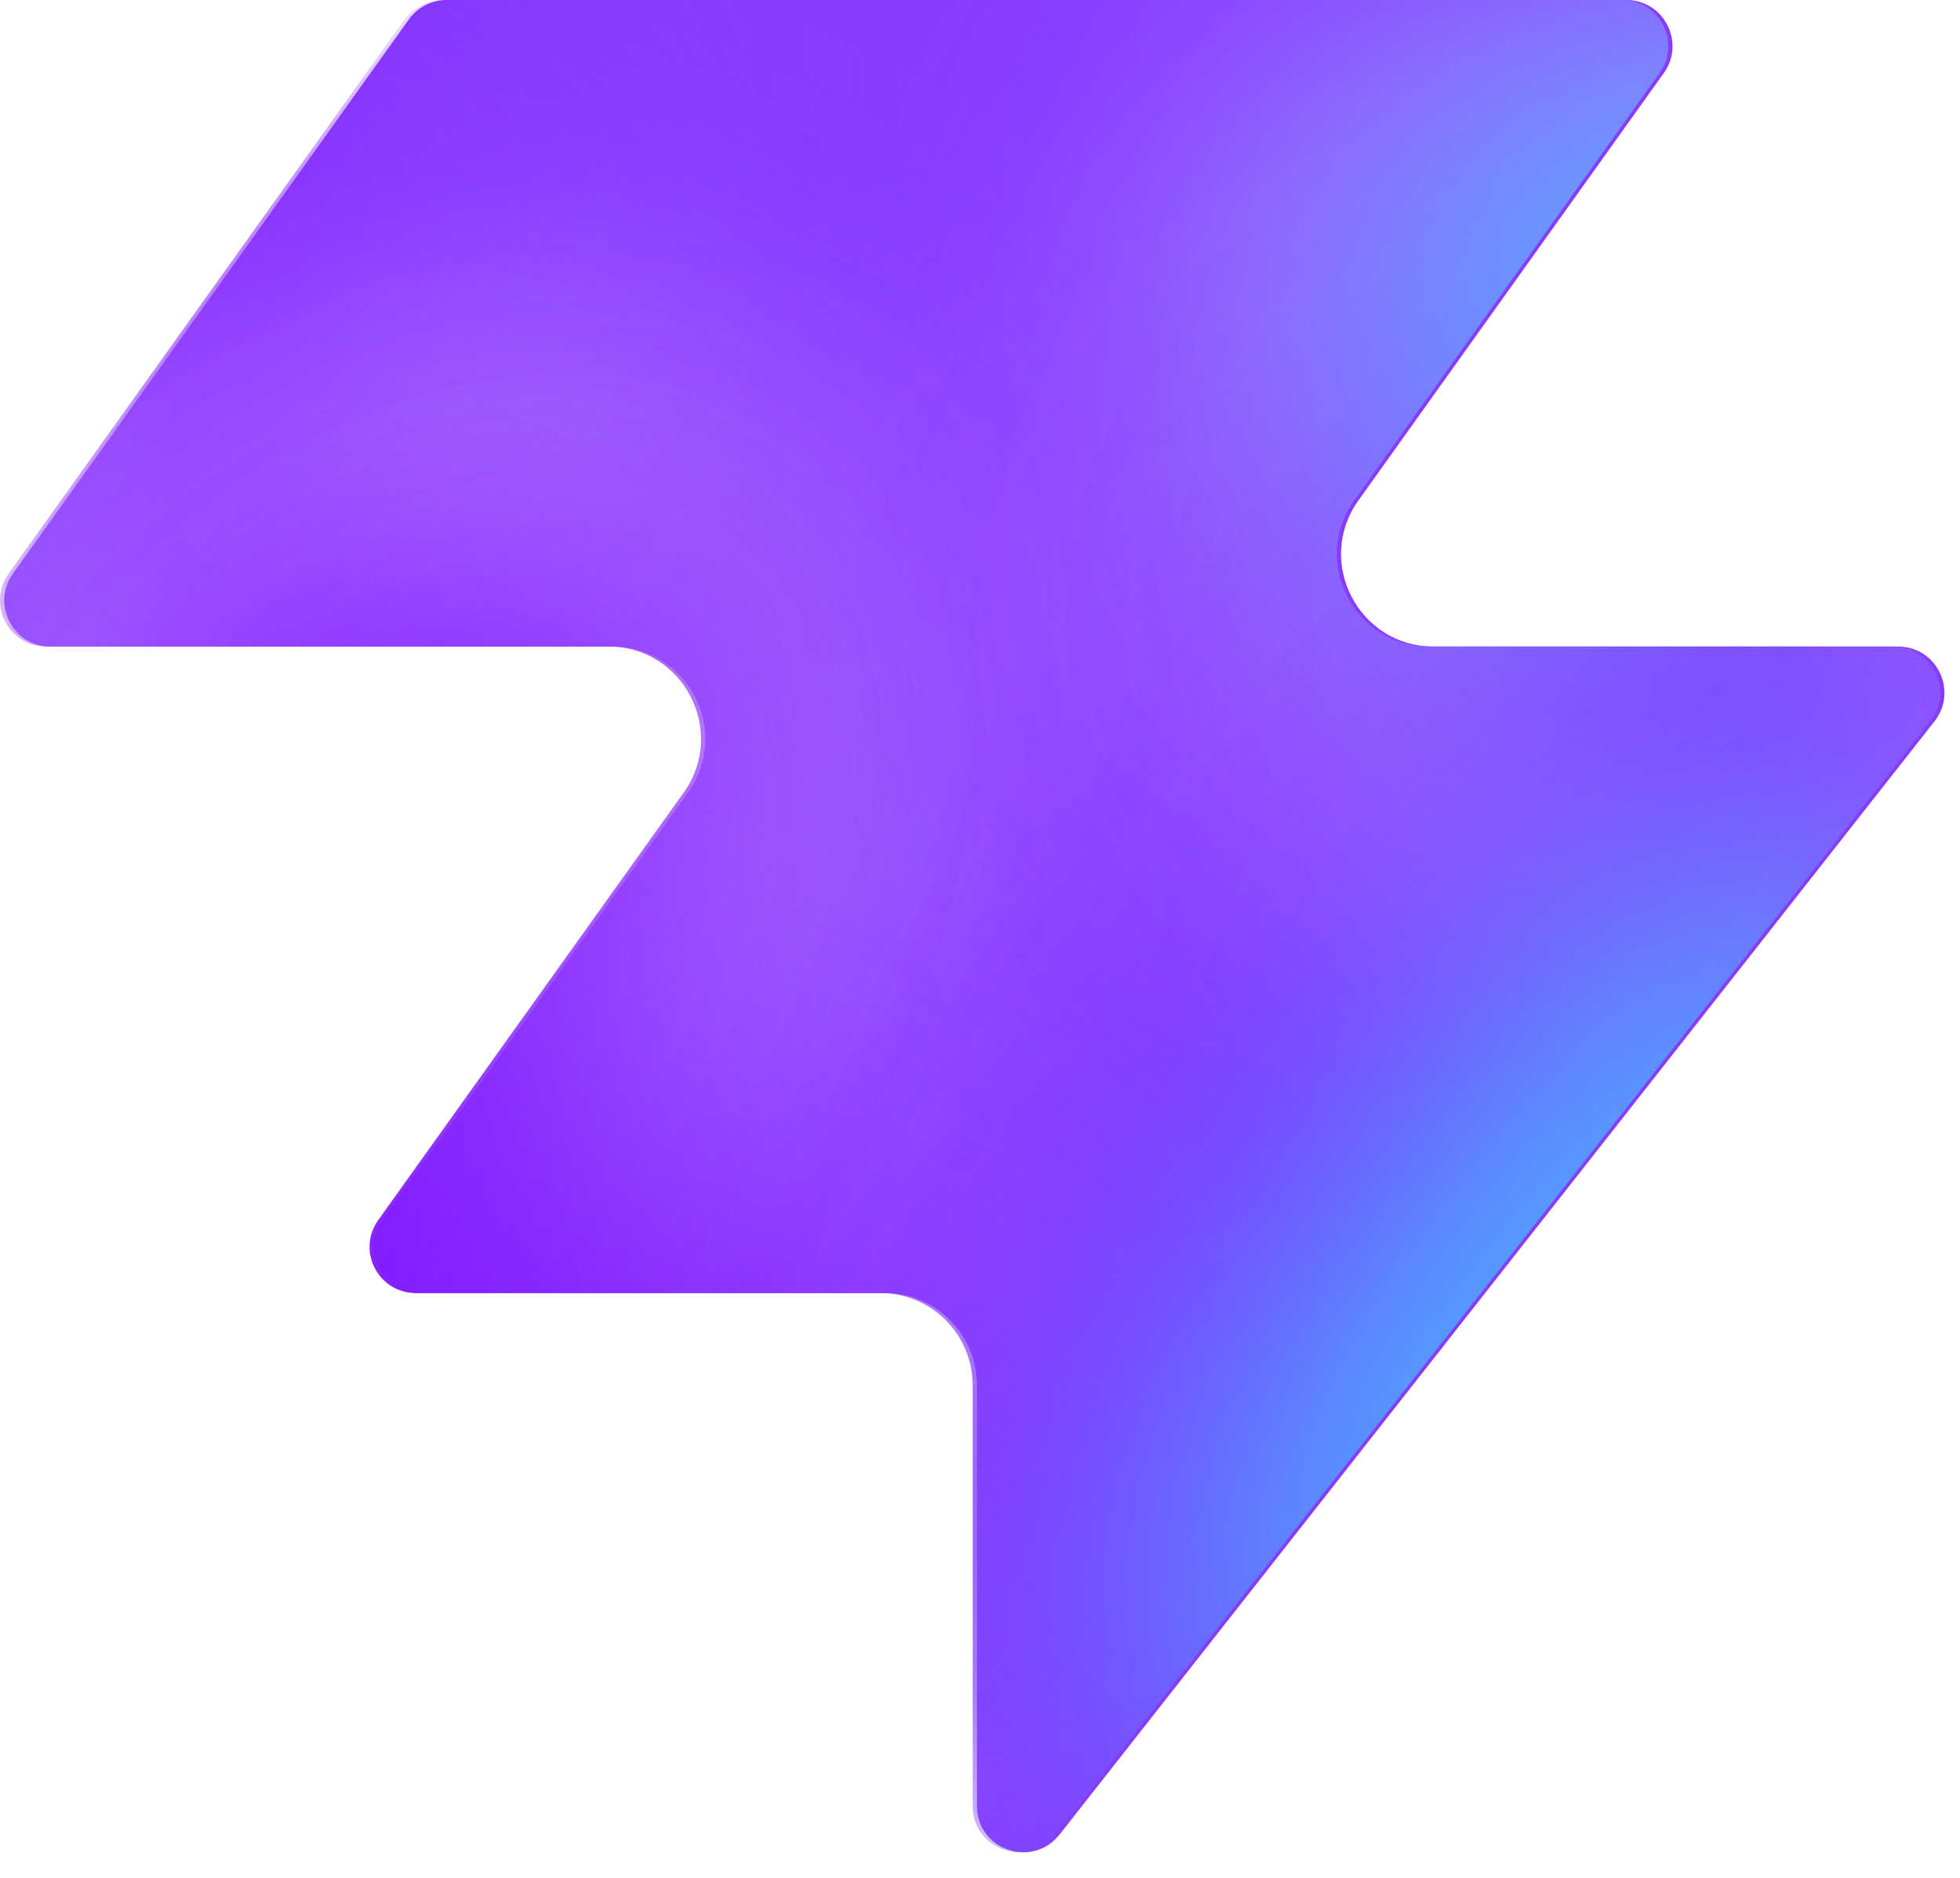
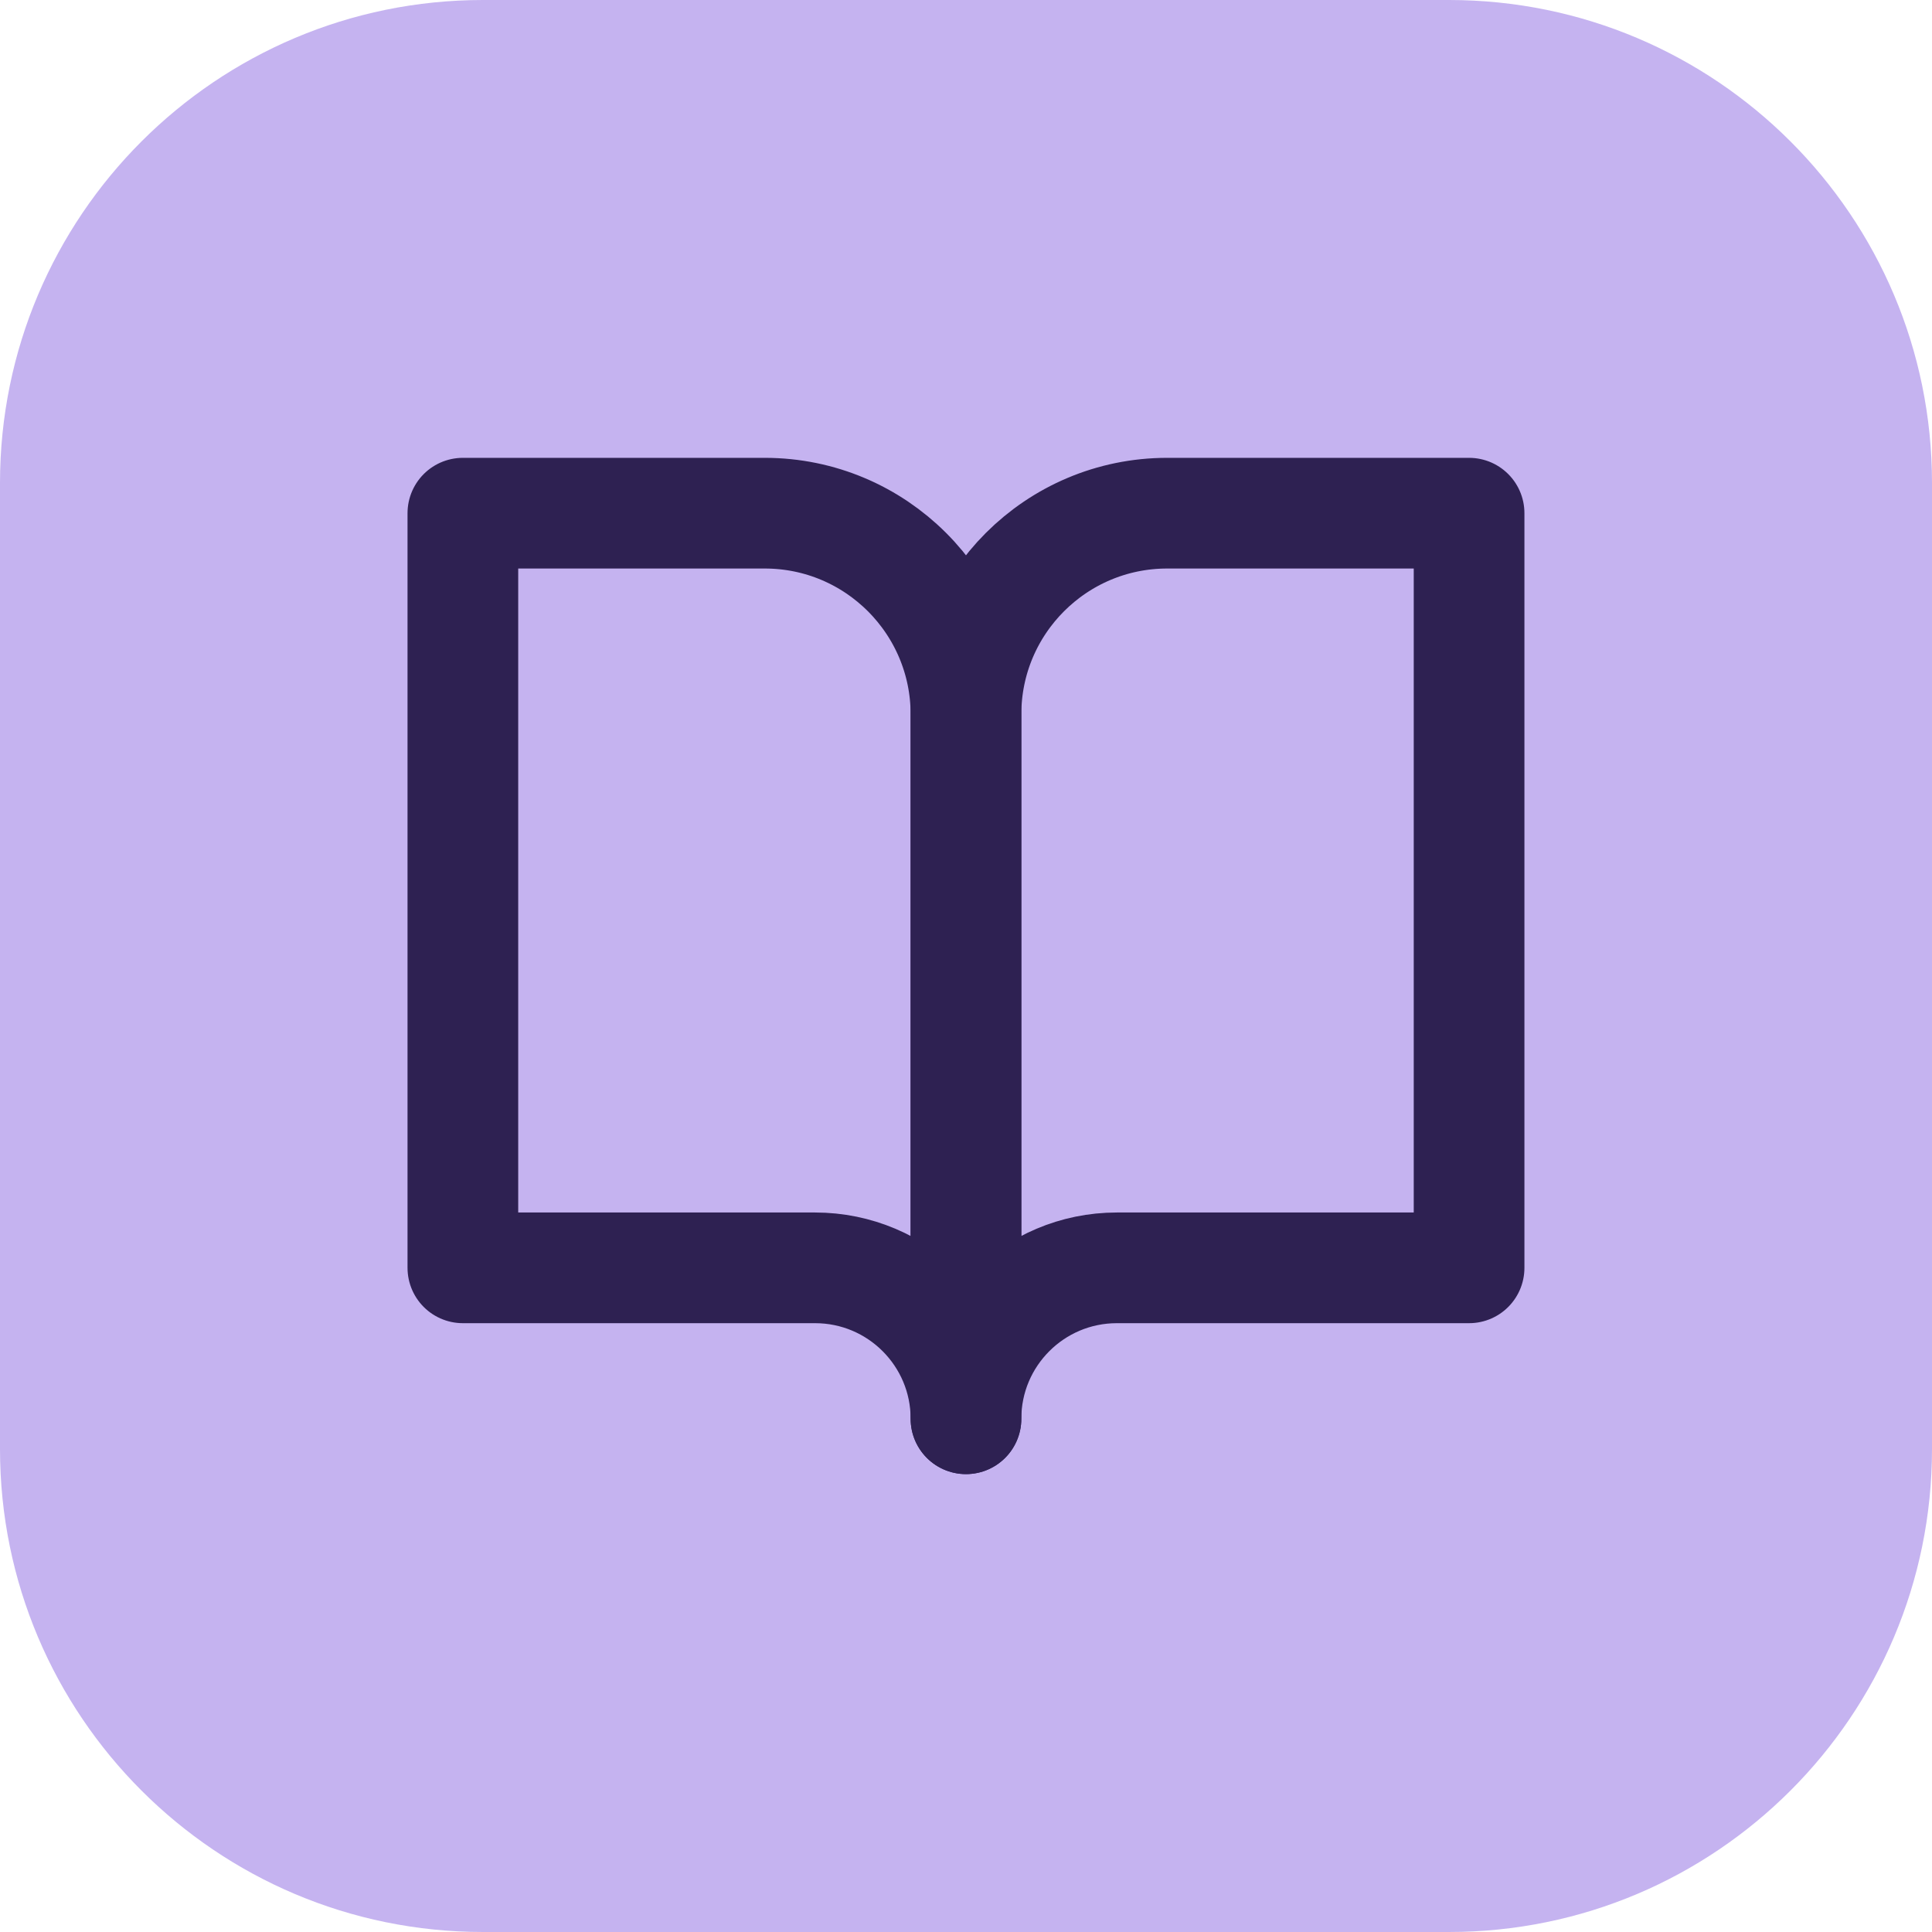
- <svg xmlns="http://www.w3.org/2000/svg" width="48" height="46" fill="none" viewBox="0 0 48 46">
-   <path fill="#863bff" d="M25.946 44.938c-.664.845-2.021.375-2.021-.698V33.937a2.26 2.26 0 0 0-2.262-2.262H10.287c-.92 0-1.456-1.04-.92-1.788l7.48-10.471c1.07-1.497 0-3.578-1.842-3.578H1.237c-.92 0-1.456-1.04-.92-1.788L10.013.474c.214-.297.556-.474.92-.474h28.894c.92 0 1.456 1.04.92 1.788l-7.48 10.471c-1.07 1.498 0 3.579 1.842 3.579h11.377c.943 0 1.473 1.088.89 1.83L25.947 44.94z" style="fill:#863bff;fill:color(display-p3 .525 .23 1);fill-opacity:1" />
-   <mask id="a" width="48" height="46" x="0" y="0" maskUnits="userSpaceOnUse" style="mask-type:alpha">
-     <path fill="#000" d="M25.842 44.938c-.664.844-2.021.375-2.021-.698V33.937a2.26 2.26 0 0 0-2.262-2.262H10.183c-.92 0-1.456-1.04-.92-1.788l7.48-10.471c1.07-1.498 0-3.579-1.842-3.579H1.133c-.92 0-1.456-1.04-.92-1.787L9.91.473c.214-.297.556-.474.92-.474h28.894c.92 0 1.456 1.04.92 1.788l-7.48 10.471c-1.07 1.498 0 3.578 1.842 3.578h11.377c.943 0 1.473 1.088.89 1.832L25.843 44.94z" style="fill:#000;fill-opacity:1" />
-   </mask>
-   <g mask="url(#a)">
-     <g filter="url(#b)">
-       <ellipse cx="5.508" cy="14.704" fill="#ede6ff" rx="5.508" ry="14.704" style="fill:#ede6ff;fill:color(display-p3 .927 .903 1);fill-opacity:1" transform="matrix(.00324 1 1 -.00324 -4.47 31.516)" />
-     </g>
-     <g filter="url(#c)">
-       <ellipse cx="10.399" cy="29.851" fill="#ede6ff" rx="10.399" ry="29.851" style="fill:#ede6ff;fill:color(display-p3 .927 .903 1);fill-opacity:1" transform="matrix(.00324 1 1 -.00324 -39.328 7.883)" />
-     </g>
-     <g filter="url(#d)">
-       <ellipse cx="5.508" cy="30.487" fill="#7e14ff" rx="5.508" ry="30.487" style="fill:#7e14ff;fill:color(display-p3 .492 .077 1);fill-opacity:1" transform="rotate(89.814 -25.913 -14.639)scale(1 -1)" />
-     </g>
-     <g filter="url(#e)">
-       <ellipse cx="5.508" cy="30.599" fill="#7e14ff" rx="5.508" ry="30.599" style="fill:#7e14ff;fill:color(display-p3 .492 .077 1);fill-opacity:1" transform="rotate(89.814 -32.644 -3.334)scale(1 -1)" />
-     </g>
-     <g filter="url(#f)">
-       <ellipse cx="5.508" cy="30.599" fill="#7e14ff" rx="5.508" ry="30.599" style="fill:#7e14ff;fill:color(display-p3 .492 .077 1);fill-opacity:1" transform="matrix(.00324 1 1 -.00324 -34.34 30.47)" />
-     </g>
-     <g filter="url(#g)">
-       <ellipse cx="14.072" cy="22.078" fill="#ede6ff" rx="14.072" ry="22.078" style="fill:#ede6ff;fill:color(display-p3 .927 .903 1);fill-opacity:1" transform="rotate(93.35 24.506 48.493)scale(-1 1)" />
-     </g>
-     <g filter="url(#h)">
-       <ellipse cx="3.47" cy="21.501" fill="#7e14ff" rx="3.47" ry="21.501" style="fill:#7e14ff;fill:color(display-p3 .492 .077 1);fill-opacity:1" transform="rotate(89.009 28.708 47.59)scale(-1 1)" />
-     </g>
-     <g filter="url(#i)">
-       <ellipse cx="3.47" cy="21.501" fill="#7e14ff" rx="3.47" ry="21.501" style="fill:#7e14ff;fill:color(display-p3 .492 .077 1);fill-opacity:1" transform="rotate(89.009 28.708 47.59)scale(-1 1)" />
-     </g>
-     <g filter="url(#j)">
-       <ellipse cx=".387" cy="8.972" fill="#7e14ff" rx="4.407" ry="29.108" style="fill:#7e14ff;fill:color(display-p3 .492 .077 1);fill-opacity:1" transform="rotate(39.51 .387 8.972)" />
-     </g>
-     <g filter="url(#k)">
-       <ellipse cx="47.523" cy="-6.092" fill="#7e14ff" rx="4.407" ry="29.108" style="fill:#7e14ff;fill:color(display-p3 .492 .077 1);fill-opacity:1" transform="rotate(37.892 47.523 -6.092)" />
-     </g>
-     <g filter="url(#l)">
-       <ellipse cx="41.412" cy="6.333" fill="#47bfff" rx="5.971" ry="9.665" style="fill:#47bfff;fill:color(display-p3 .28 .748 1);fill-opacity:1" transform="rotate(37.892 41.412 6.333)" />
-     </g>
-     <g filter="url(#m)">
-       <ellipse cx="-1.879" cy="38.332" fill="#7e14ff" rx="4.407" ry="29.108" style="fill:#7e14ff;fill:color(display-p3 .492 .077 1);fill-opacity:1" transform="rotate(37.892 -1.88 38.332)" />
-     </g>
-     <g filter="url(#n)">
-       <ellipse cx="-1.879" cy="38.332" fill="#7e14ff" rx="4.407" ry="29.108" style="fill:#7e14ff;fill:color(display-p3 .492 .077 1);fill-opacity:1" transform="rotate(37.892 -1.88 38.332)" />
-     </g>
-     <g filter="url(#o)">
-       <ellipse cx="35.651" cy="29.907" fill="#7e14ff" rx="4.407" ry="29.108" style="fill:#7e14ff;fill:color(display-p3 .492 .077 1);fill-opacity:1" transform="rotate(37.892 35.651 29.907)" />
-     </g>
-     <g filter="url(#p)">
-       <ellipse cx="38.418" cy="32.4" fill="#47bfff" rx="5.971" ry="15.297" style="fill:#47bfff;fill:color(display-p3 .28 .748 1);fill-opacity:1" transform="rotate(37.892 38.418 32.4)" />
-     </g>
+ <svg xmlns="http://www.w3.org/2000/svg" width="32" height="32" viewBox="0 0 32 32">
+   <rect width="32" height="32" rx="8" fill="#C5B3F0" />
+   <g transform="translate(6 6) scale(0.8333)" fill="none" stroke="#2E2152" stroke-width="2.2" stroke-linecap="round" stroke-linejoin="round">
+     <path d="M2 3h6a4 4 0 0 1 4 4v14a3 3 0 0 0-3-3H2z" />
+     <path d="M22 3h-6a4 4 0 0 0-4 4v14a3 3 0 0 1 3-3h7z" />
  </g>
-   <defs>
-     <filter id="b" width="60.045" height="41.654" x="-19.77" y="16.149" color-interpolation-filters="sRGB" filterUnits="userSpaceOnUse">
-       <feFlood flood-opacity="0" result="BackgroundImageFix" />
-       <feBlend in="SourceGraphic" in2="BackgroundImageFix" result="shape" />
-       <feGaussianBlur result="effect1_foregroundBlur_2002_17158" stdDeviation="7.659" />
-     </filter>
-     <filter id="c" width="90.34" height="51.437" x="-54.613" y="-7.533" color-interpolation-filters="sRGB" filterUnits="userSpaceOnUse">
-       <feFlood flood-opacity="0" result="BackgroundImageFix" />
-       <feBlend in="SourceGraphic" in2="BackgroundImageFix" result="shape" />
-       <feGaussianBlur result="effect1_foregroundBlur_2002_17158" stdDeviation="7.659" />
-     </filter>
-     <filter id="d" width="79.355" height="29.4" x="-49.64" y="2.03" color-interpolation-filters="sRGB" filterUnits="userSpaceOnUse">
-       <feFlood flood-opacity="0" result="BackgroundImageFix" />
-       <feBlend in="SourceGraphic" in2="BackgroundImageFix" result="shape" />
-       <feGaussianBlur result="effect1_foregroundBlur_2002_17158" stdDeviation="4.596" />
-     </filter>
-     <filter id="e" width="79.579" height="29.4" x="-45.045" y="20.029" color-interpolation-filters="sRGB" filterUnits="userSpaceOnUse">
-       <feFlood flood-opacity="0" result="BackgroundImageFix" />
-       <feBlend in="SourceGraphic" in2="BackgroundImageFix" result="shape" />
-       <feGaussianBlur result="effect1_foregroundBlur_2002_17158" stdDeviation="4.596" />
-     </filter>
-     <filter id="f" width="79.579" height="29.4" x="-43.513" y="21.178" color-interpolation-filters="sRGB" filterUnits="userSpaceOnUse">
-       <feFlood flood-opacity="0" result="BackgroundImageFix" />
-       <feBlend in="SourceGraphic" in2="BackgroundImageFix" result="shape" />
-       <feGaussianBlur result="effect1_foregroundBlur_2002_17158" stdDeviation="4.596" />
-     </filter>
-     <filter id="g" width="74.749" height="58.852" x="15.756" y="-17.901" color-interpolation-filters="sRGB" filterUnits="userSpaceOnUse">
-       <feFlood flood-opacity="0" result="BackgroundImageFix" />
-       <feBlend in="SourceGraphic" in2="BackgroundImageFix" result="shape" />
-       <feGaussianBlur result="effect1_foregroundBlur_2002_17158" stdDeviation="7.659" />
-     </filter>
-     <filter id="h" width="61.377" height="25.362" x="23.548" y="2.284" color-interpolation-filters="sRGB" filterUnits="userSpaceOnUse">
-       <feFlood flood-opacity="0" result="BackgroundImageFix" />
-       <feBlend in="SourceGraphic" in2="BackgroundImageFix" result="shape" />
-       <feGaussianBlur result="effect1_foregroundBlur_2002_17158" stdDeviation="4.596" />
-     </filter>
-     <filter id="i" width="61.377" height="25.362" x="23.548" y="2.284" color-interpolation-filters="sRGB" filterUnits="userSpaceOnUse">
-       <feFlood flood-opacity="0" result="BackgroundImageFix" />
-       <feBlend in="SourceGraphic" in2="BackgroundImageFix" result="shape" />
-       <feGaussianBlur result="effect1_foregroundBlur_2002_17158" stdDeviation="4.596" />
-     </filter>
-     <filter id="j" width="56.045" height="63.649" x="-27.636" y="-22.853" color-interpolation-filters="sRGB" filterUnits="userSpaceOnUse">
-       <feFlood flood-opacity="0" result="BackgroundImageFix" />
-       <feBlend in="SourceGraphic" in2="BackgroundImageFix" result="shape" />
-       <feGaussianBlur result="effect1_foregroundBlur_2002_17158" stdDeviation="4.596" />
-     </filter>
-     <filter id="k" width="54.814" height="64.646" x="20.116" y="-38.415" color-interpolation-filters="sRGB" filterUnits="userSpaceOnUse">
-       <feFlood flood-opacity="0" result="BackgroundImageFix" />
-       <feBlend in="SourceGraphic" in2="BackgroundImageFix" result="shape" />
-       <feGaussianBlur result="effect1_foregroundBlur_2002_17158" stdDeviation="4.596" />
-     </filter>
-     <filter id="l" width="33.541" height="35.313" x="24.641" y="-11.323" color-interpolation-filters="sRGB" filterUnits="userSpaceOnUse">
-       <feFlood flood-opacity="0" result="BackgroundImageFix" />
-       <feBlend in="SourceGraphic" in2="BackgroundImageFix" result="shape" />
-       <feGaussianBlur result="effect1_foregroundBlur_2002_17158" stdDeviation="4.596" />
-     </filter>
-     <filter id="m" width="54.814" height="64.646" x="-29.286" y="6.009" color-interpolation-filters="sRGB" filterUnits="userSpaceOnUse">
-       <feFlood flood-opacity="0" result="BackgroundImageFix" />
-       <feBlend in="SourceGraphic" in2="BackgroundImageFix" result="shape" />
-       <feGaussianBlur result="effect1_foregroundBlur_2002_17158" stdDeviation="4.596" />
-     </filter>
-     <filter id="n" width="54.814" height="64.646" x="-29.286" y="6.009" color-interpolation-filters="sRGB" filterUnits="userSpaceOnUse">
-       <feFlood flood-opacity="0" result="BackgroundImageFix" />
-       <feBlend in="SourceGraphic" in2="BackgroundImageFix" result="shape" />
-       <feGaussianBlur result="effect1_foregroundBlur_2002_17158" stdDeviation="4.596" />
-     </filter>
-     <filter id="o" width="54.814" height="64.646" x="8.244" y="-2.416" color-interpolation-filters="sRGB" filterUnits="userSpaceOnUse">
-       <feFlood flood-opacity="0" result="BackgroundImageFix" />
-       <feBlend in="SourceGraphic" in2="BackgroundImageFix" result="shape" />
-       <feGaussianBlur result="effect1_foregroundBlur_2002_17158" stdDeviation="4.596" />
-     </filter>
-     <filter id="p" width="39.409" height="43.623" x="18.713" y="10.588" color-interpolation-filters="sRGB" filterUnits="userSpaceOnUse">
-       <feFlood flood-opacity="0" result="BackgroundImageFix" />
-       <feBlend in="SourceGraphic" in2="BackgroundImageFix" result="shape" />
-       <feGaussianBlur result="effect1_foregroundBlur_2002_17158" stdDeviation="4.596" />
-     </filter>
-   </defs>
</svg>
